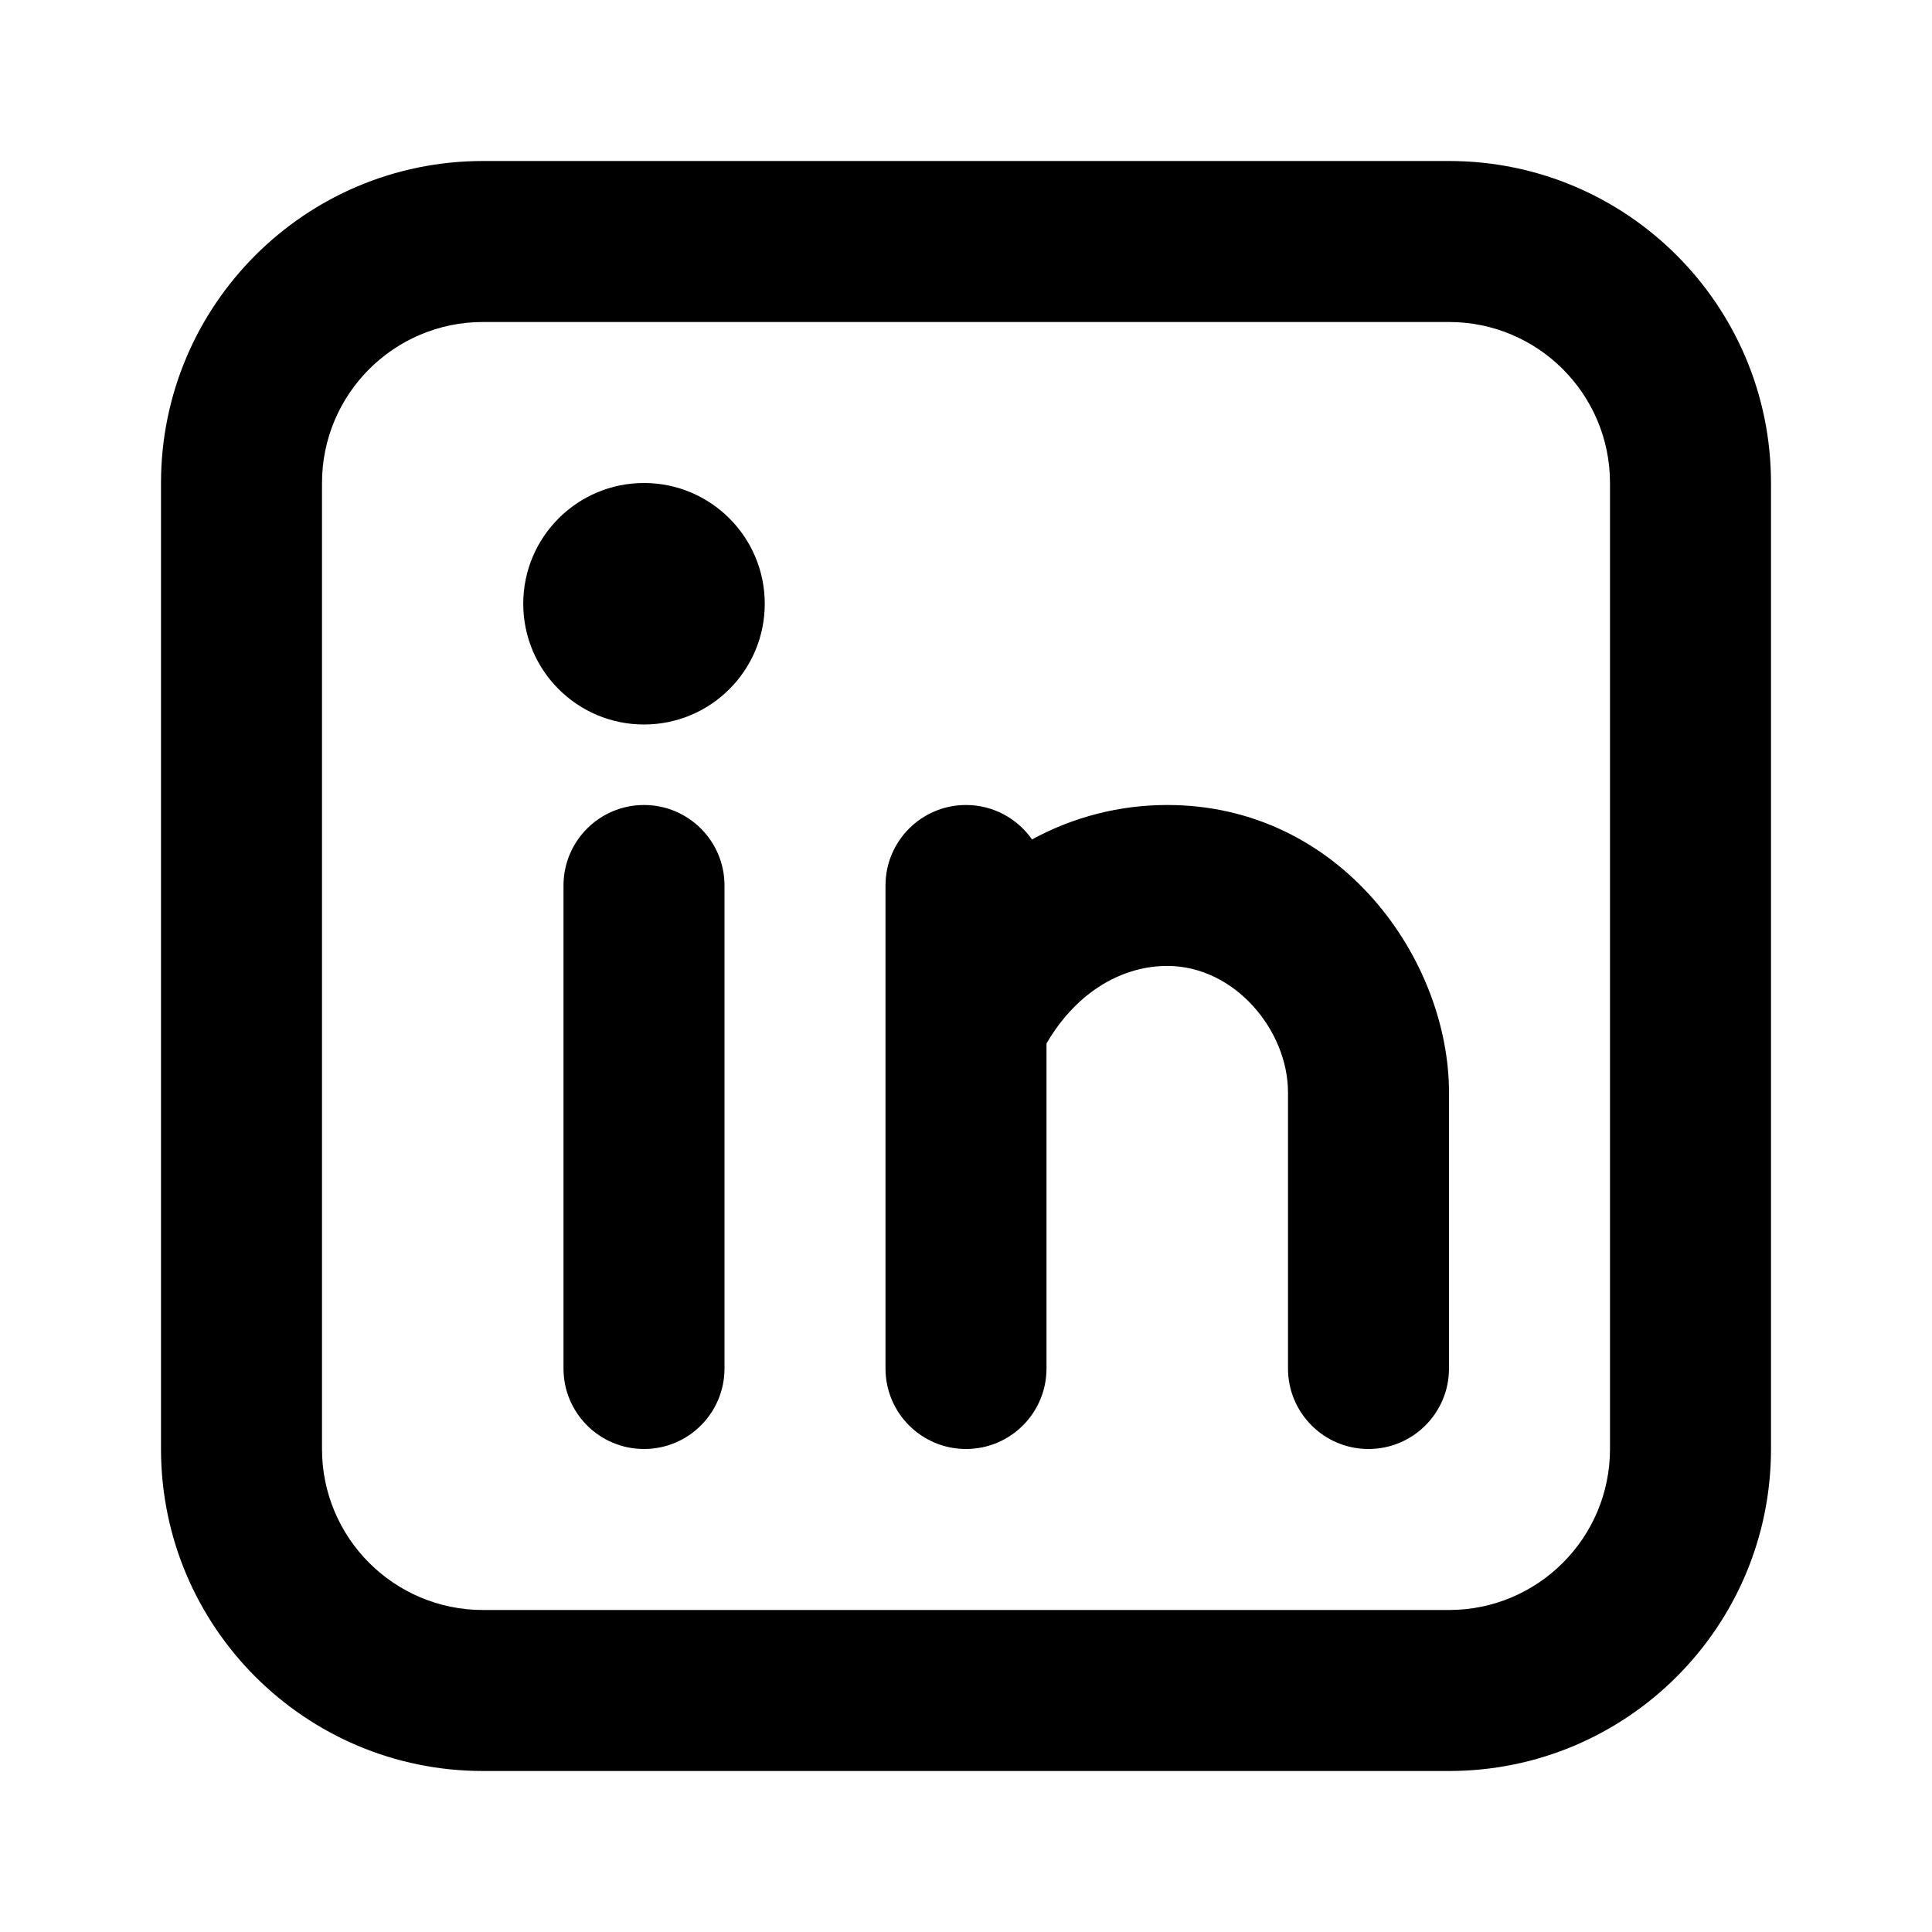
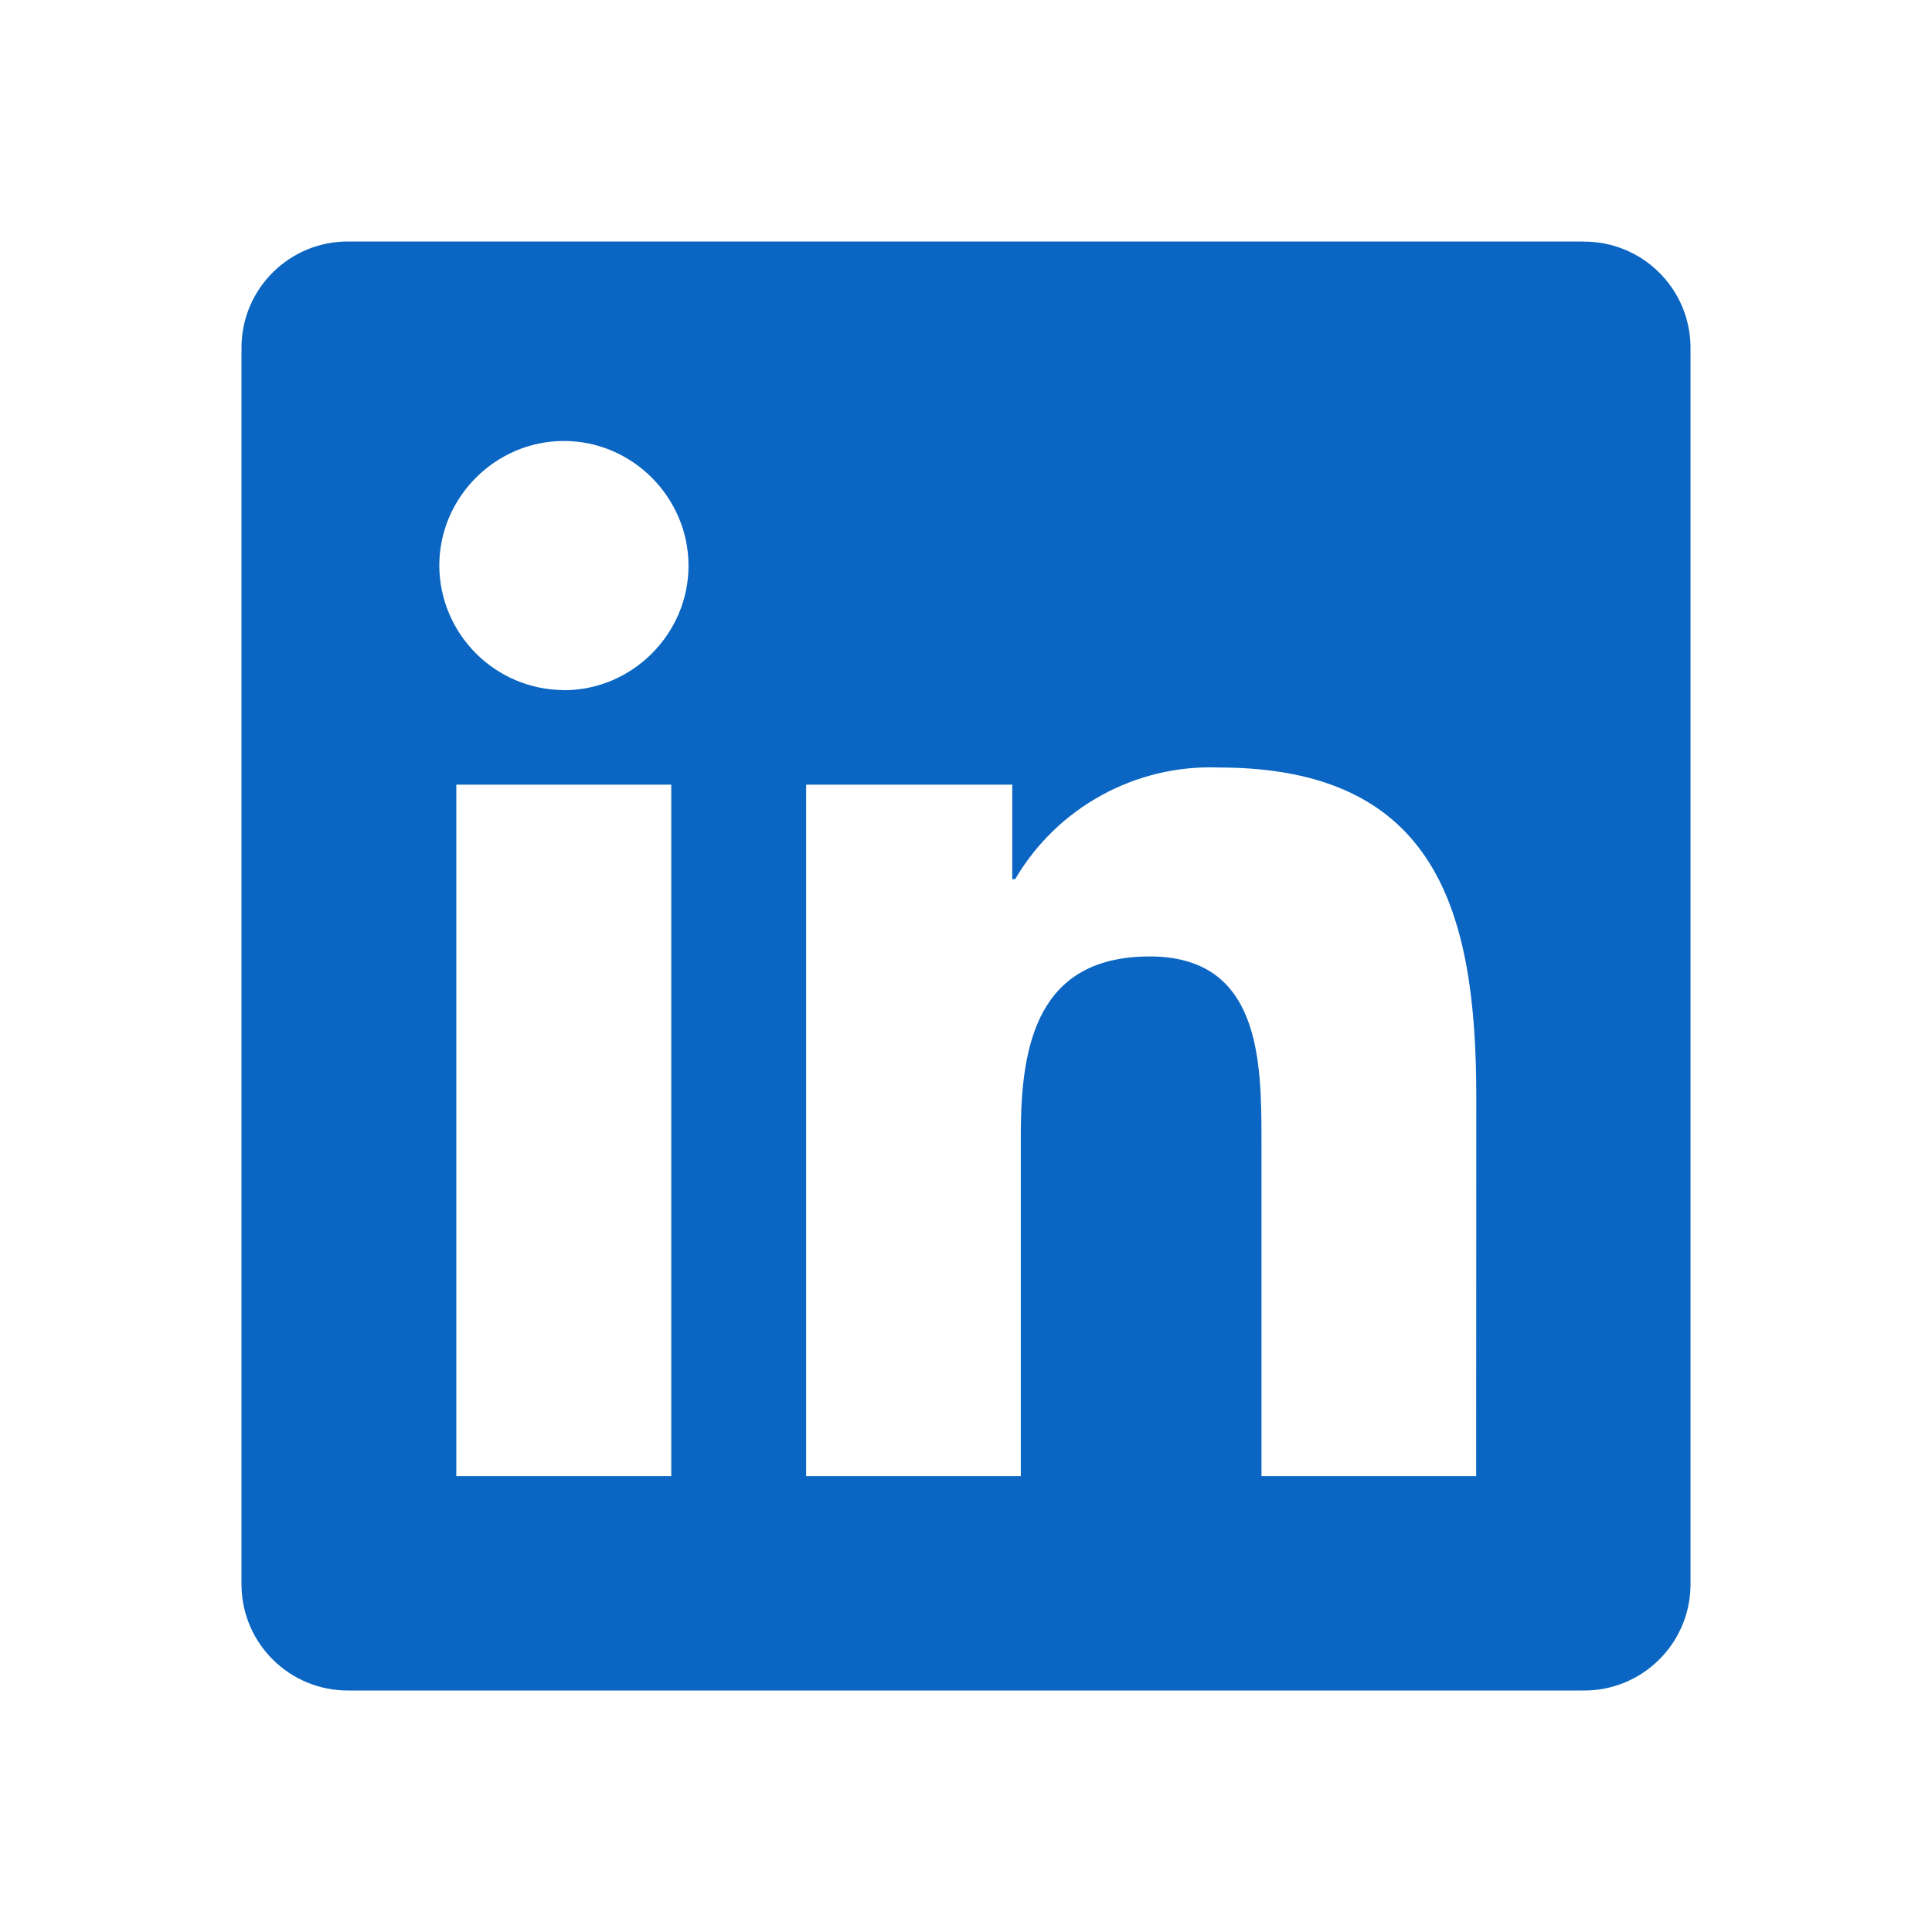
- <svg xmlns="http://www.w3.org/2000/svg" width="800px" height="800px" fill="none" viewBox="0 0 24 24">
-   <path fill="#000" fill-rule="evenodd" d="M6 2a4 4 0 0 0-4 4v12a4 4 0 0 0 4 4h12a4 4 0 0 0 4-4V6a4 4 0 0 0-4-4zM4 6a2 2 0 0 1 2-2h12a2 2 0 0 1 2 2v12a2 2 0 0 1-2 2H6a2 2 0 0 1-2-2zm5 5a1 1 0 1 0-2 0v6a1 1 0 1 0 2 0zm.5-3.5a1.5 1.5 0 1 1-3 0 1.5 1.5 0 0 1 3 0M12 10c.34 0 .64.17.82.428A3.5 3.5 0 0 1 14.5 10c2.16 0 3.5 1.926 3.5 3.571V17a1 1 0 1 1-2 0v-3.43c0-.768-.66-1.571-1.5-1.571-.524 0-1.103.285-1.5.963V17a1 1 0 1 1-2 0v-6a1 1 0 0 1 1-1" clip-rule="evenodd" />
+ <svg xmlns="http://www.w3.org/2000/svg" width="64px" height="64px" fill="none" viewBox="0 0 16 16">
+   <path fill="#0A66C2" d="M12.225 12.225h-1.778V9.44c0-.664-.012-1.519-.925-1.519-.926 0-1.068.724-1.068 1.47v2.834H6.676V6.498h1.707v.783h.024c.348-.594.996-.95 1.684-.925 1.802 0 2.135 1.185 2.135 2.728zM4.67 5.715a1.037 1.037 0 0 1-1.032-1.031c0-.566.466-1.032 1.032-1.032s1.031.466 1.032 1.032c0 .566-.466 1.032-1.032 1.032zm.889 6.51h-1.78V6.498h1.78zM13.11 2H2.885A.88.88 0 0 0 2 2.866v10.268a.88.88 0 0 0 .885.866h10.226a.88.88 0 0 0 .889-.866V2.865a.88.88 0 0 0-.889-.864z" />
</svg>
